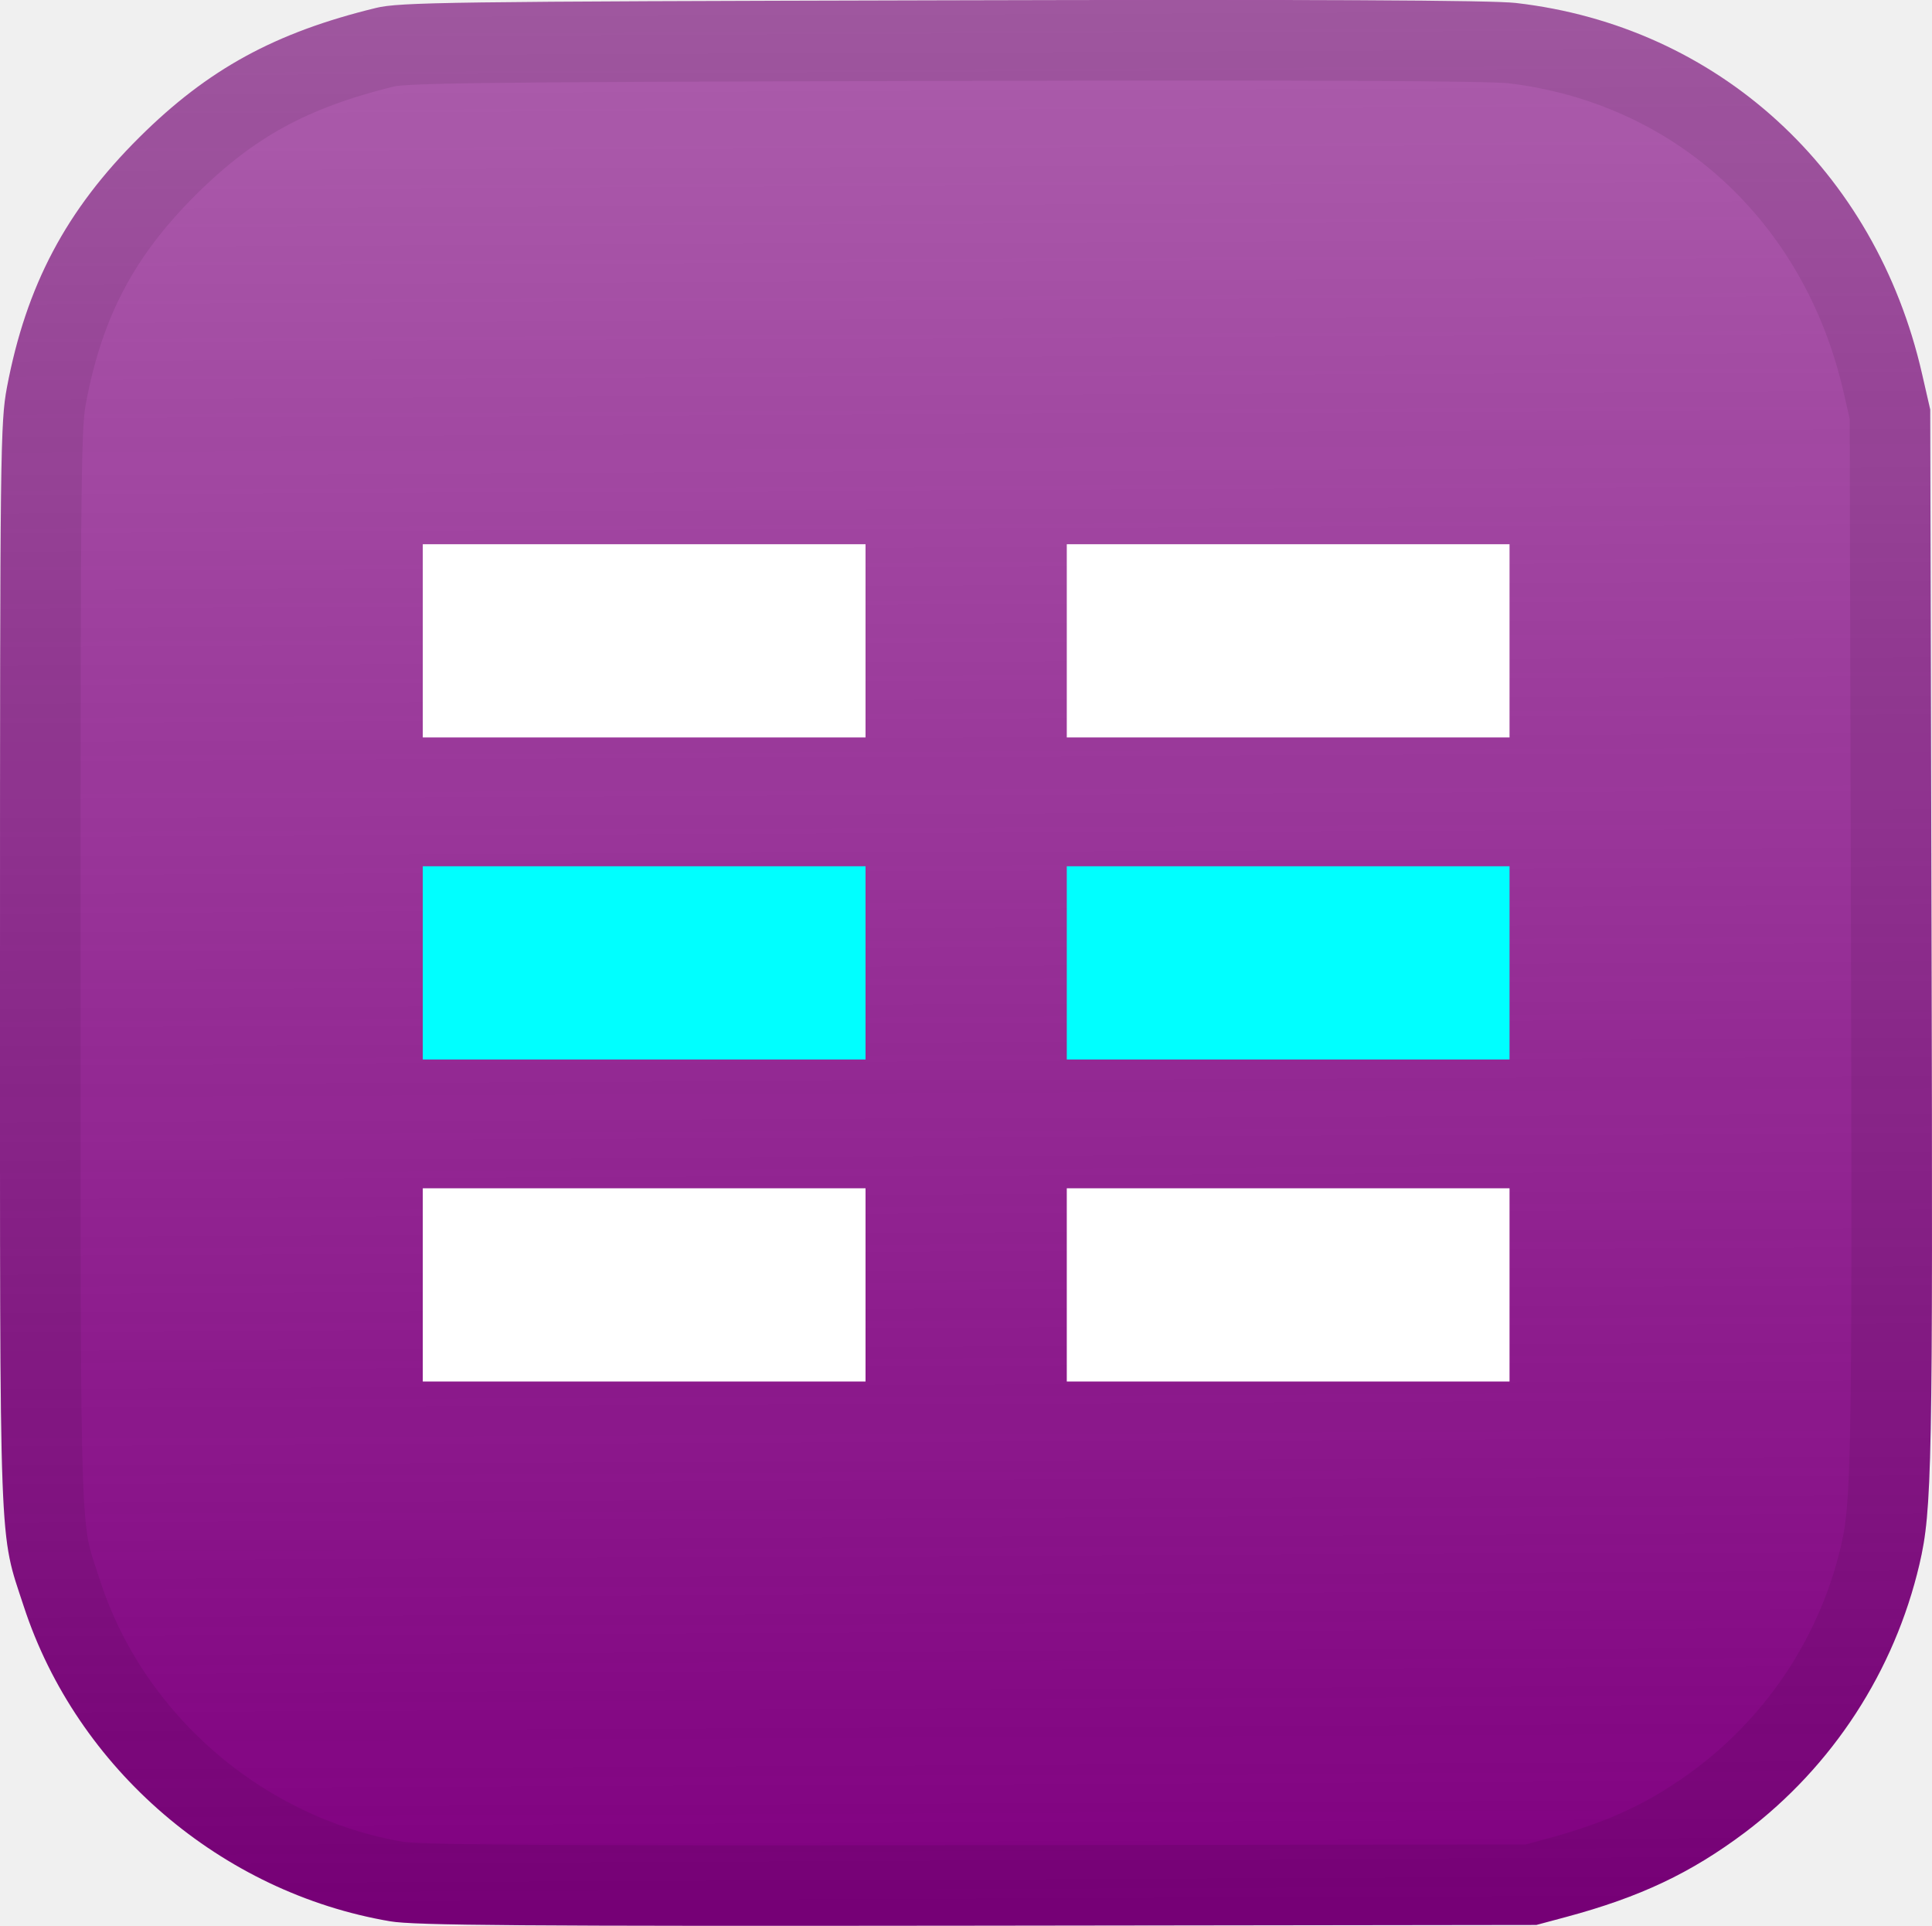
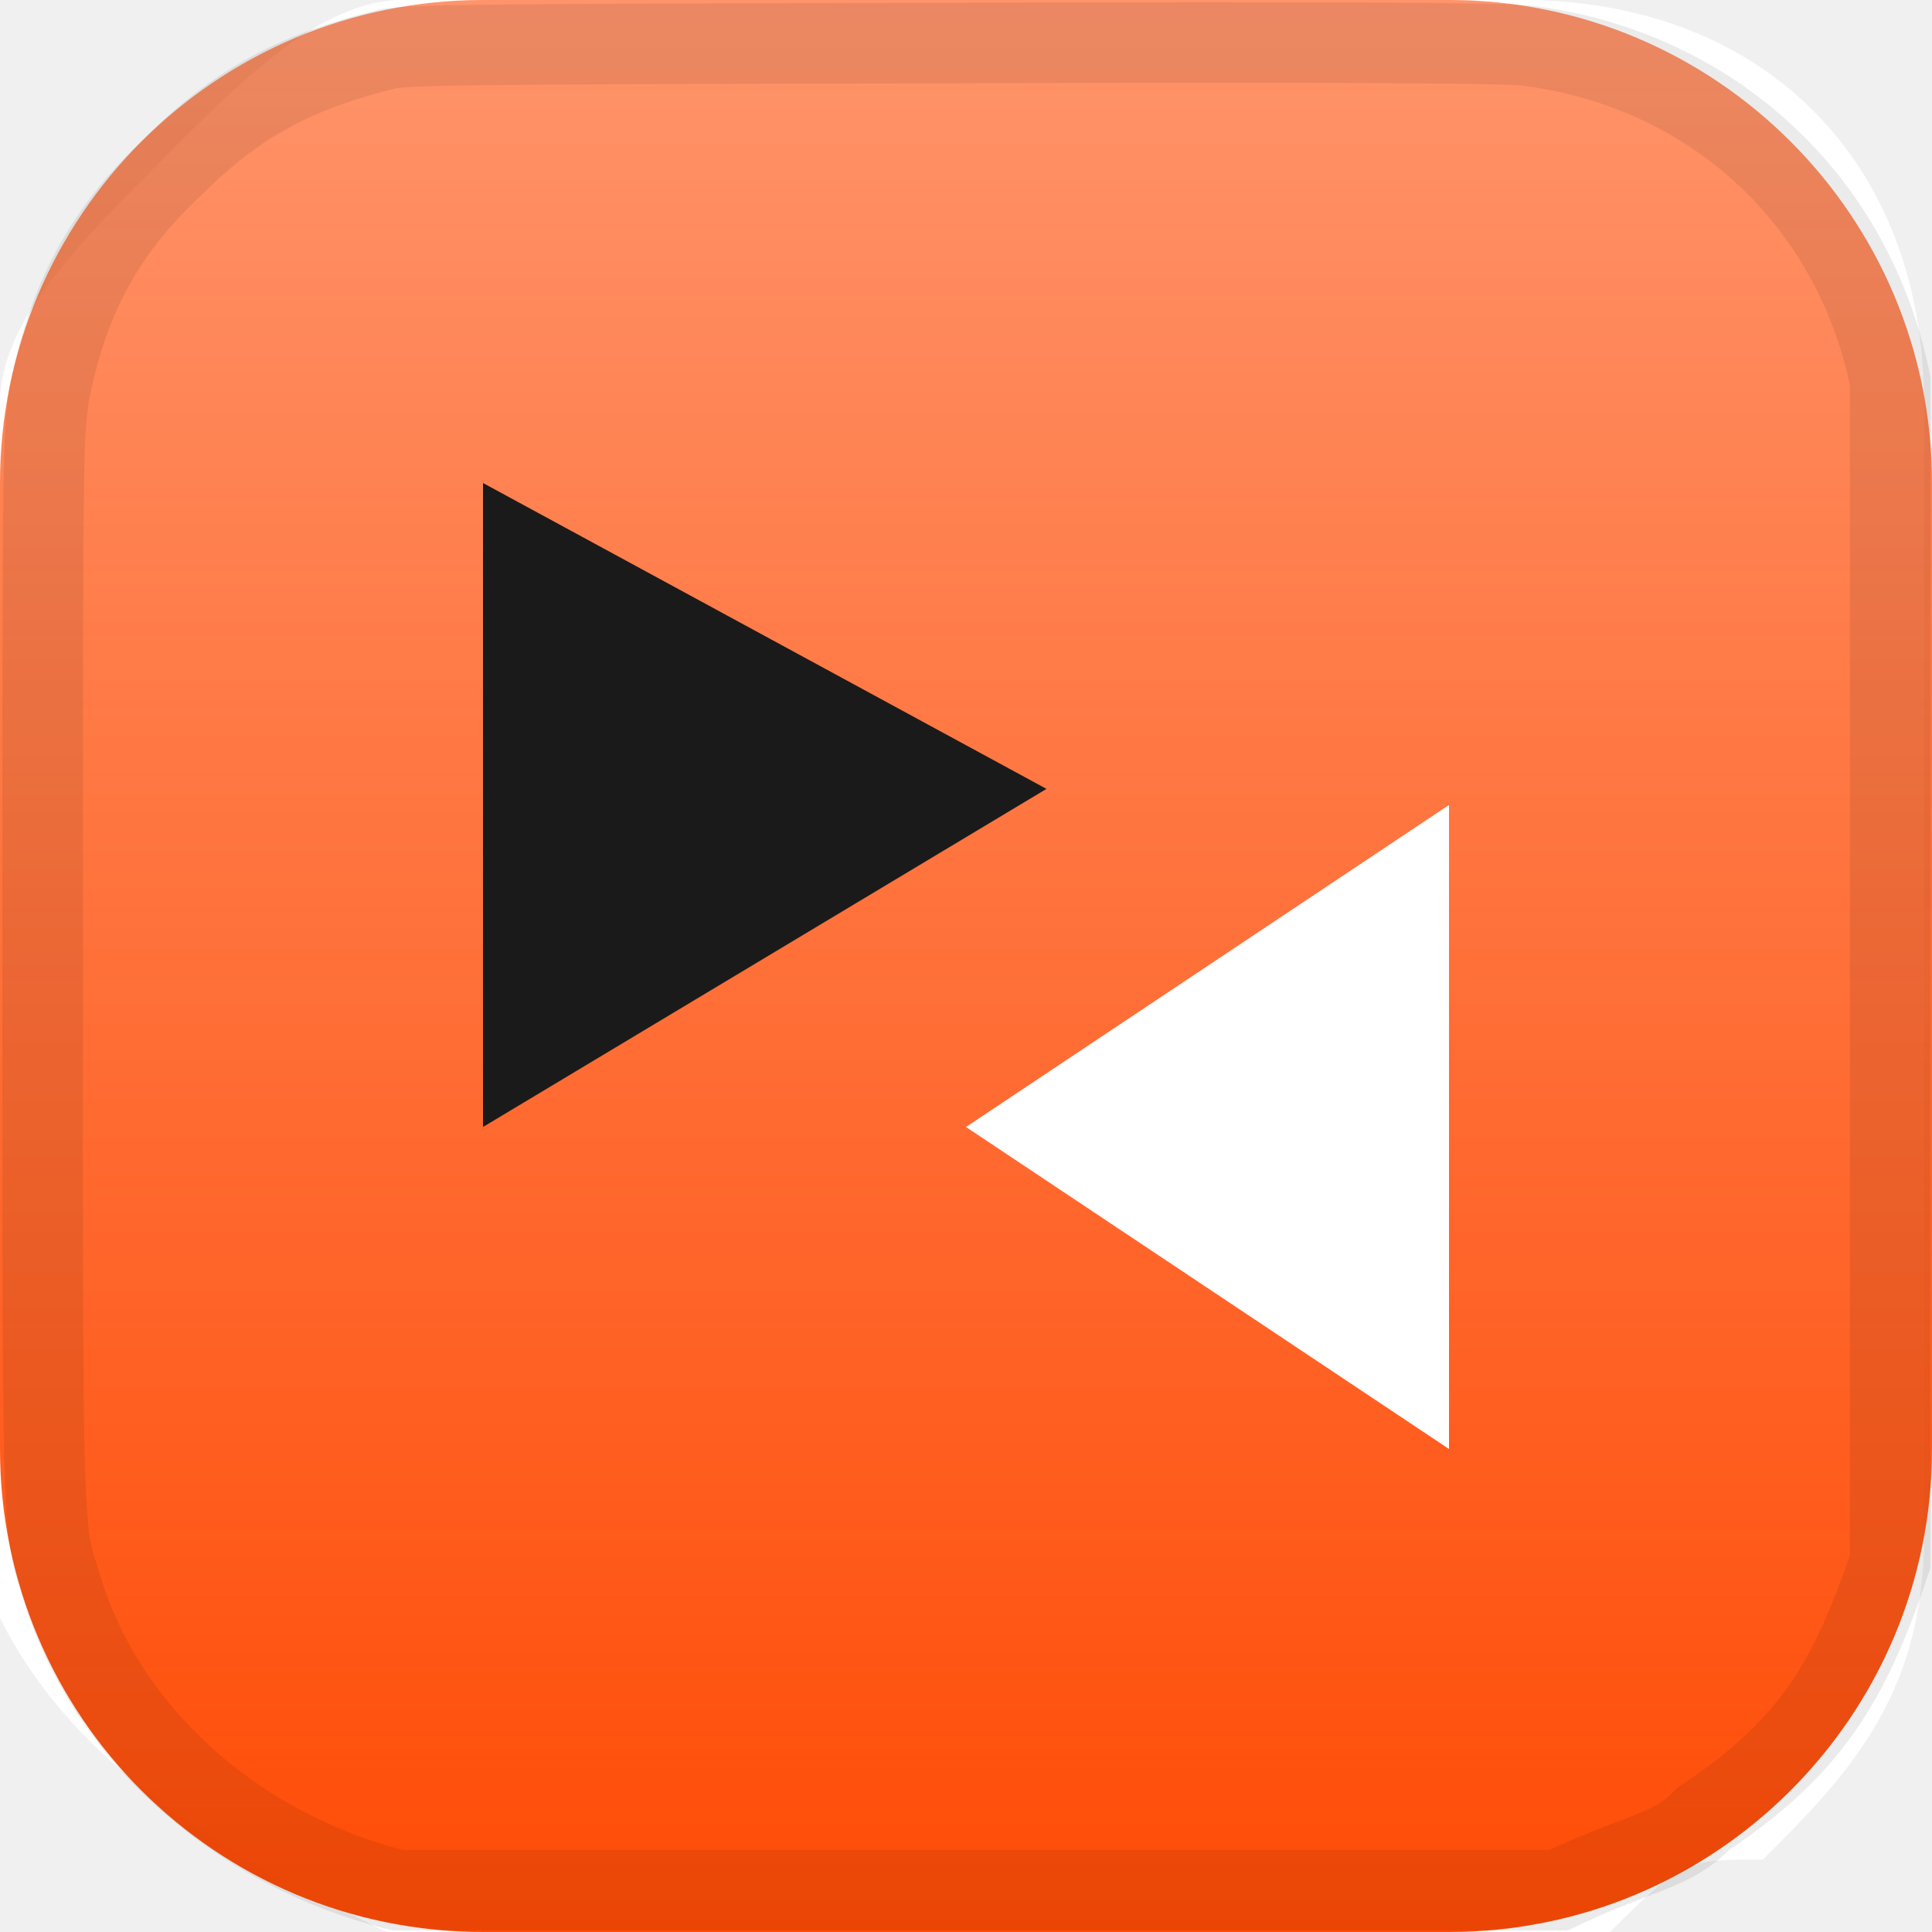
- <svg xmlns="http://www.w3.org/2000/svg" xmlns:xlink="http://www.w3.org/1999/xlink" width="24" height="23.922">
+ <svg xmlns="http://www.w3.org/2000/svg" xmlns:xlink="http://www.w3.org/1999/xlink" version="1.1" width="24" height="24">
  <defs>
    <linearGradient id="a">
-       <stop offset="0" stop-color="purple" />
-       <stop offset="1" stop-color="purple" stop-opacity="0" />
+       <stop offset="0" stop-color="#ff4700" stop-opacity="1" />
+       <stop offset="1" stop-color="#ff4700" stop-opacity="0" />
    </linearGradient>
-     <linearGradient xlink:href="#a" id="b" x1="25.291" y1="47.453" x2="24.744" y2="-72.985" gradientUnits="userSpaceOnUse" gradientTransform="translate(12.03 11.991) scale(.50037)" />
-     <clipPath id="c">
-       <path d="M9.786 47.792c-4.2-.711-7.78-3.786-9.098-7.813-.623-1.901-.592-1.07-.592-15.926 0-12.755.009-13.47.172-14.337.478-2.534 1.47-4.407 3.292-6.215C5.26 1.814 6.922.906 9.426.295c.586-.143 1.775-.16 14.04-.19C32.756.082 37.13.102 37.732.172c5.01.575 8.924 4.15 10.08 9.202l.204.89.033 13.059c.033 13.222.013 14.26-.3 15.605a11.686 11.686 0 0 1-4.33 6.656c-1.346 1.01-2.61 1.608-4.45 2.102l-.732.197-13.857.017c-11.362.014-13.99-.005-14.594-.108z" fill="none" stroke="#000" stroke-width="2" stroke-opacity=".078" />
+     <linearGradient xlink:href="#a" id="b" x1="13" y1="24" x2="13" y2="-31" gradientUnits="userSpaceOnUse" gradientTransform="matrix(1.1 0 0 1.1 -1.1 -1.1)" />
+     <clipPath clipPathUnits="userSpaceOnUse" id="c">
+       <path d="M 9.8,48 C 5.6,47 2,44 0.69,40 0.07,38 0.1,39 0.1,24 0.1,11 0.1,11 0.27,9.7 0.75,7.2 1.7,5.3 3.6,3.5 5.3,1.8 6.9,0.91 9.4,0.29 10,0.15 11,0.14 23,0.11 33,0.08 37,0.1 38,0.17 43,0.75 47,4.3 48,9.4 V 10 23 c 0,14 0,15 0,16 -1,3 -2,5 -5,7 -1,1 -2,1 -4,2 H 38 24 C 13,48 10,48 9.8,48 Z" fill="none" fill-opacity="1" stroke="#000" stroke-width="2" stroke-miterlimit="4" stroke-dasharray="none" stroke-opacity=".08" />
    </clipPath>
  </defs>
-   <path d="M16.927 35.905c-2.101-.356-3.893-1.895-4.553-3.91-.311-.95-.296-.535-.296-7.968 0-6.383.005-6.74.086-7.174.24-1.268.736-2.205 1.648-3.11.85-.844 1.682-1.299 2.935-1.604.293-.072.888-.08 7.025-.095 4.649-.012 6.837-.002 7.138.033 2.507.288 4.466 2.076 5.044 4.605l.102.445.016 6.534c.017 6.616.007 7.136-.15 7.809a5.847 5.847 0 0 1-2.166 3.33c-.674.506-1.306.805-2.227 1.052l-.366.098-6.934.009c-5.685.007-7-.003-7.302-.054z" fill="url(#b)" transform="translate(-12.078 -12.04)" />
-   <path d="M9.786 47.792c-4.2-.711-7.78-3.786-9.098-7.813-.623-1.901-.592-1.07-.592-15.926 0-12.755.009-13.47.172-14.337.478-2.534 1.47-4.407 3.292-6.215C5.26 1.814 6.922.906 9.426.295c.586-.143 1.775-.16 14.04-.19C32.756.082 37.13.102 37.732.172c5.01.575 8.924 4.15 10.08 9.202l.204.89.033 13.059c.033 13.222.013 14.26-.3 15.605a11.686 11.686 0 0 1-4.33 6.656c-1.346 1.01-2.61 1.608-4.45 2.102l-.732.197-13.857.017c-11.362.014-13.99-.005-14.594-.108z" clip-path="url(#c)" transform="translate(-.048 -.048) scale(.50037)" fill="none" stroke="#000" stroke-width="4" stroke-opacity=".078" />
-   <rect width="6.293" height="11.902" x="4.056" y="5.8" ry="3.147" fill="none" />
-   <text y="18.198" x="23.787" style="line-height:1.25;-inkscape-font-specification:Symbol" font-weight="400" font-size="40" font-family="Symbol" letter-spacing="0" word-spacing="0" transform="translate(-12.078 -12.04)" />
-   <text y="22.163" x="21.6" style="line-height:1.25;-inkscape-font-specification:Symbol" font-weight="400" font-size="40" font-family="Symbol" letter-spacing="0" word-spacing="0" transform="translate(-12.078 -12.04)" />
-   <path fill="#0ff" d="M5.252 10.76h5.5v2.4h-5.5zM13.252 10.76h5.5v2.4h-5.5z" />
-   <path fill="#fff" d="M5.252 6.76h5.5v2.4h-5.5zM13.252 6.76h5.5v2.4h-5.5zM5.252 14.76h5.5v2.4h-5.5zM13.252 14.76h5.5v2.4h-5.5z" />
+   <path d="m 5.1,24 c -2,-1 -4,-2 -5,-4 0,-1 0,-1 0,-8 0,-7.1 0,-7.1 0,-7.1 0,-1 1,-2 2,-3 1,-1.01 2,-2 3,-2 0,0 1,0 6.9,0 5,0 7,0 7,0 3,0 5,2 5,5 v 0 6.1 c 0,7 0,8 0,8 0,2 -1,3 -2,4 -1,0 -1,0 -2,1 h -1 -7 c -4.9,0 -6.9,0 -6.9,0 z" fill="#fff" fill-opacity="1" stroke="none" stroke-width=".95" stroke-miterlimit="4" stroke-dasharray="none" stroke-opacity=".08" transform="translate(-.1 .1)" display="inline" opacity="1" />
+   <rect width="24" height="24" x=".1" y="-.1" ry="6" rx="6" fill="url(#b)" fill-opacity="1" stroke="none" stroke-width="2.02" stroke-linecap="round" stroke-opacity="1" transform="translate(-.1 .1)" display="inline" />
+   <path d="M 9.8,48 C 5.6,47 2,44 0.69,40 0.07,38 0.1,39 0.1,24 0.1,11 0.1,11 0.27,9.7 0.75,7.2 1.7,5.3 3.6,3.5 5.3,1.8 6.9,0.91 9.4,0.29 10,0.15 11,0.14 23,0.11 33,0.08 37,0.1 38,0.17 43,0.75 47,4.3 48,9.4 V 10 23 c 0,14 0,15 0,16 -1,3 -2,5 -5,7 -1,1 -2,1 -4,2 H 38 24 C 13,48 10,48 9.8,48 Z" clip-path="url(#c)" transform="matrix(.5 0 0 .5 -.02 -.02)" fill="none" fill-opacity="1" stroke="#000" stroke-width="4" stroke-miterlimit="4" stroke-dasharray="none" stroke-opacity=".08" display="inline" />
+   <rect width="6.5" height="12" x="8.8" y="6" ry="3.2" fill="none" stroke="none" stroke-width=".135" stroke-miterlimit="4" stroke-dasharray="none" stroke-opacity=".64" />
+   <g display="inline" stroke-width="2.2" stroke-linecap="round">
+     <path d="m -18,18 0,-8 6,4 z" transform="scale(-1 1)" display="inline" fill="#fff" />
+     <path d="M 6,14 6,6 13,9.8 Z" display="inline" fill="#1a1a1a" />
+   </g>
</svg>
